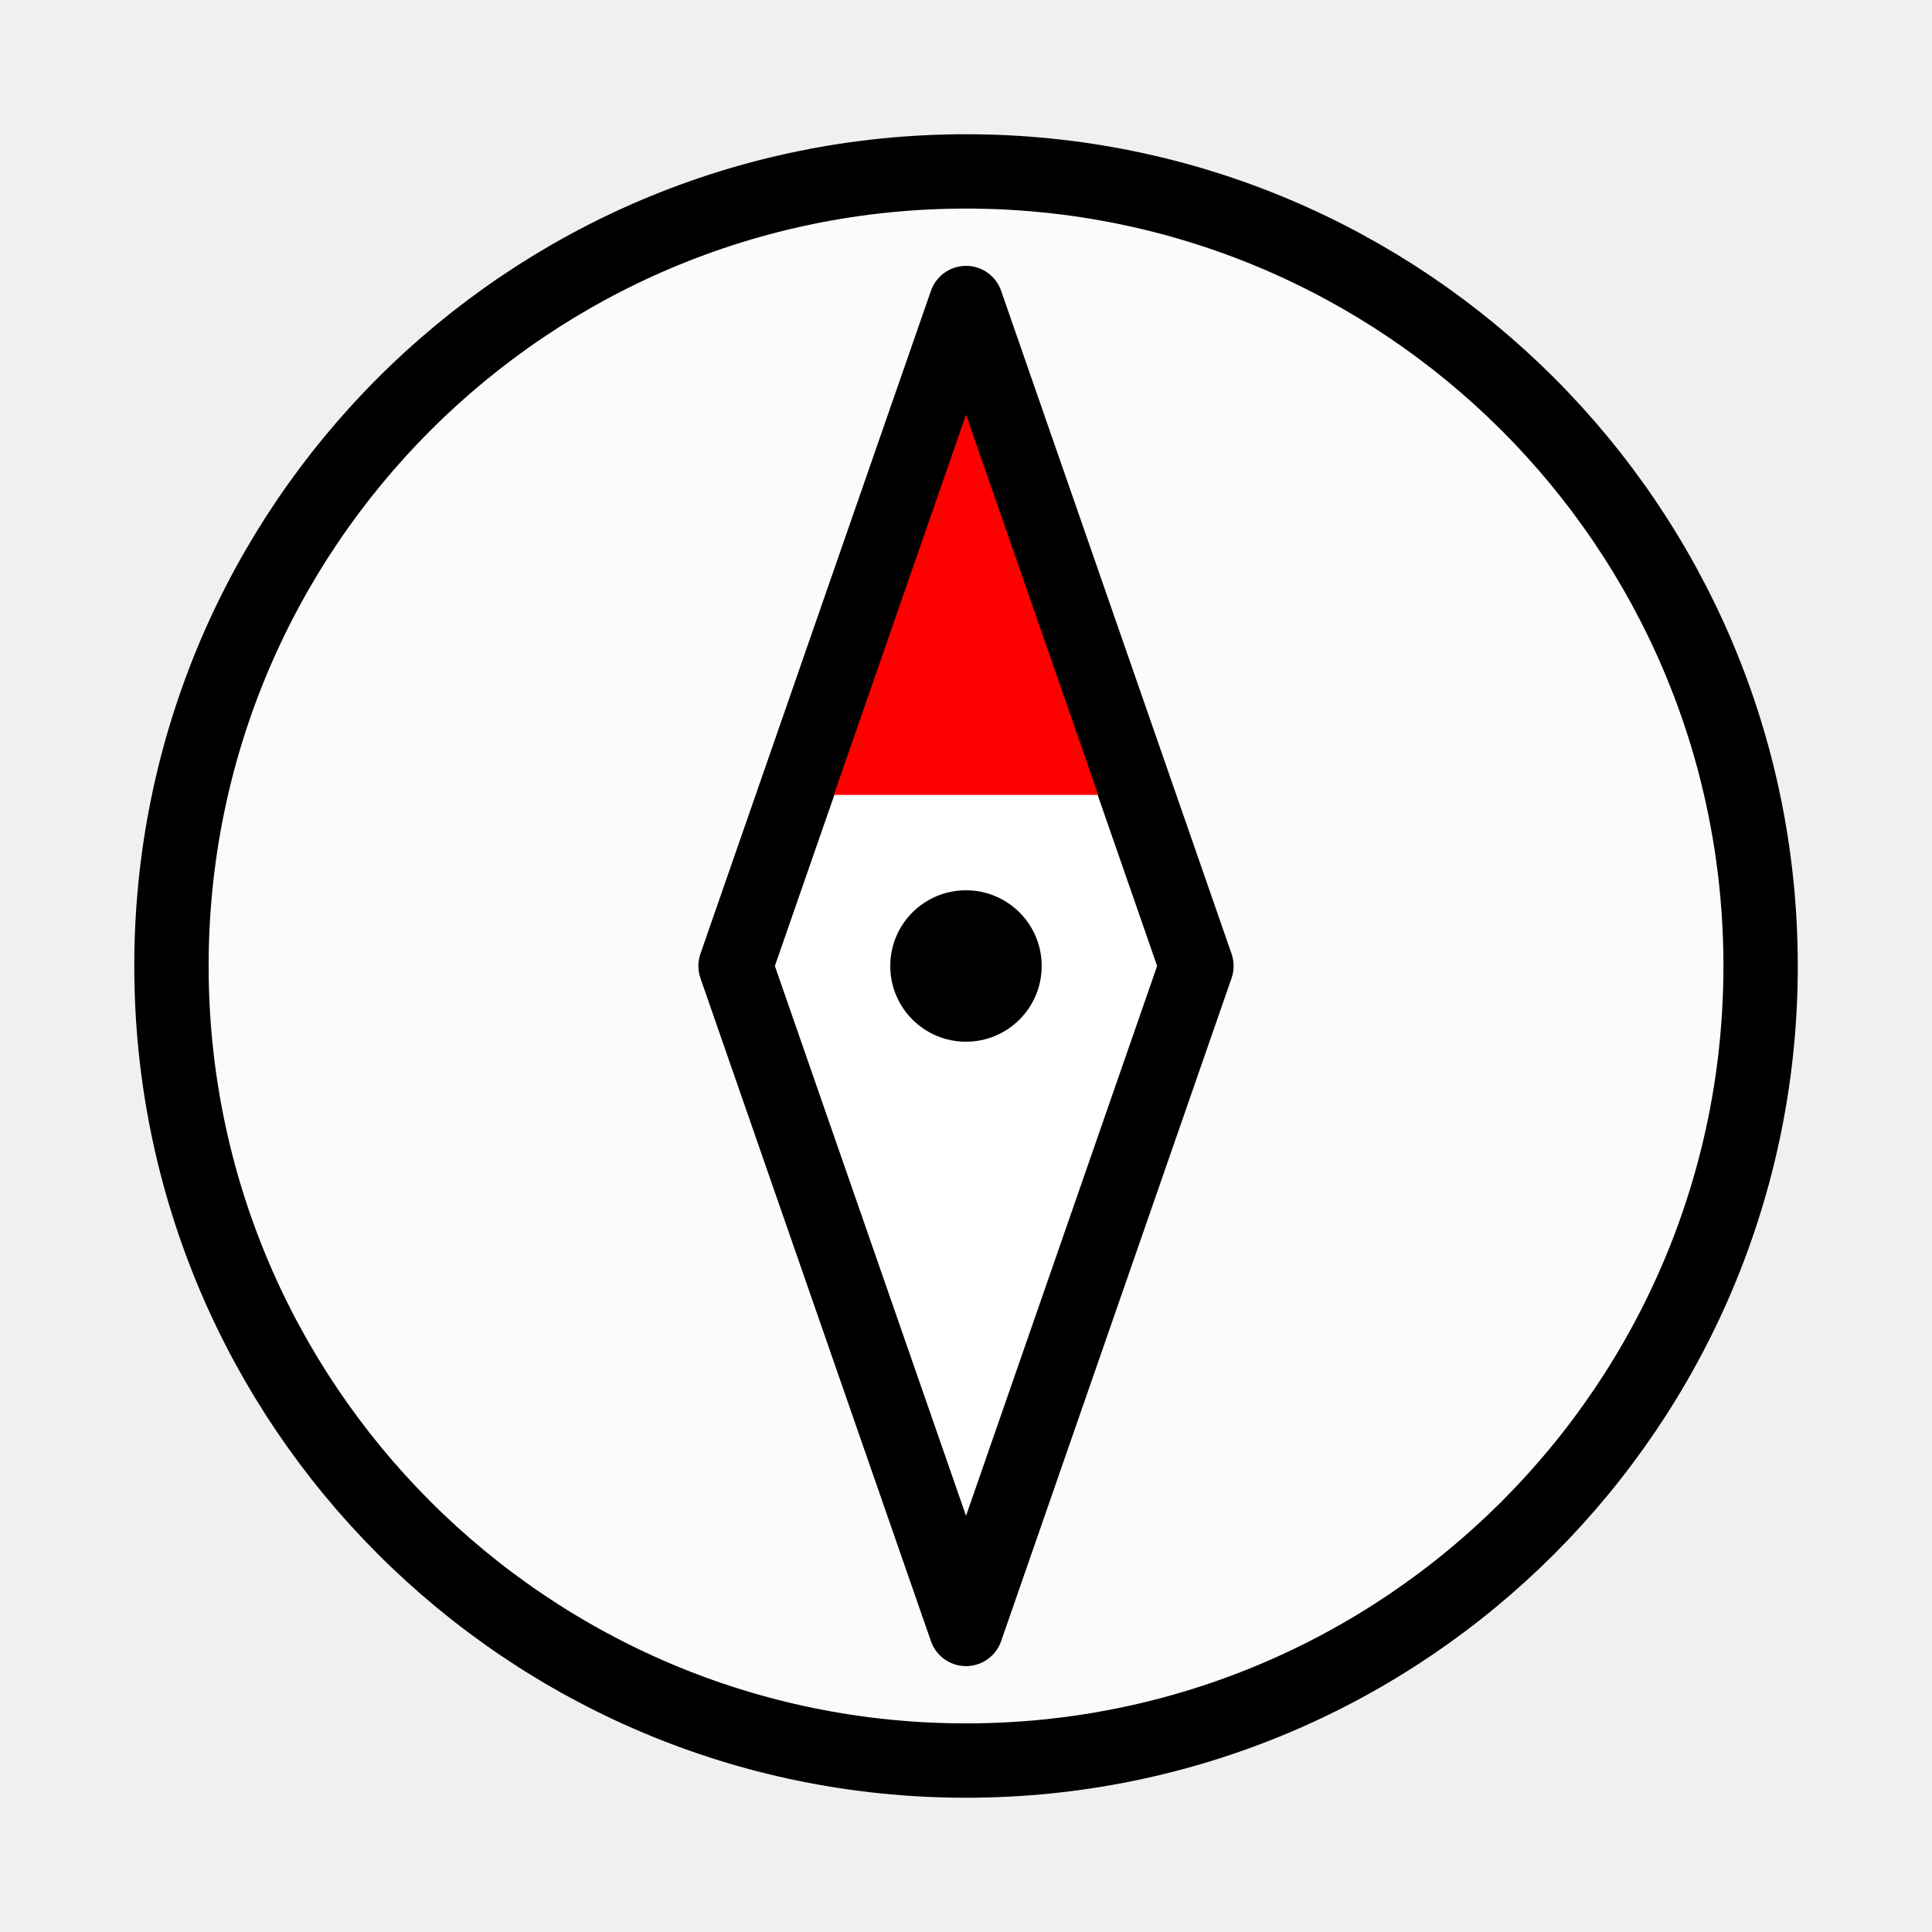
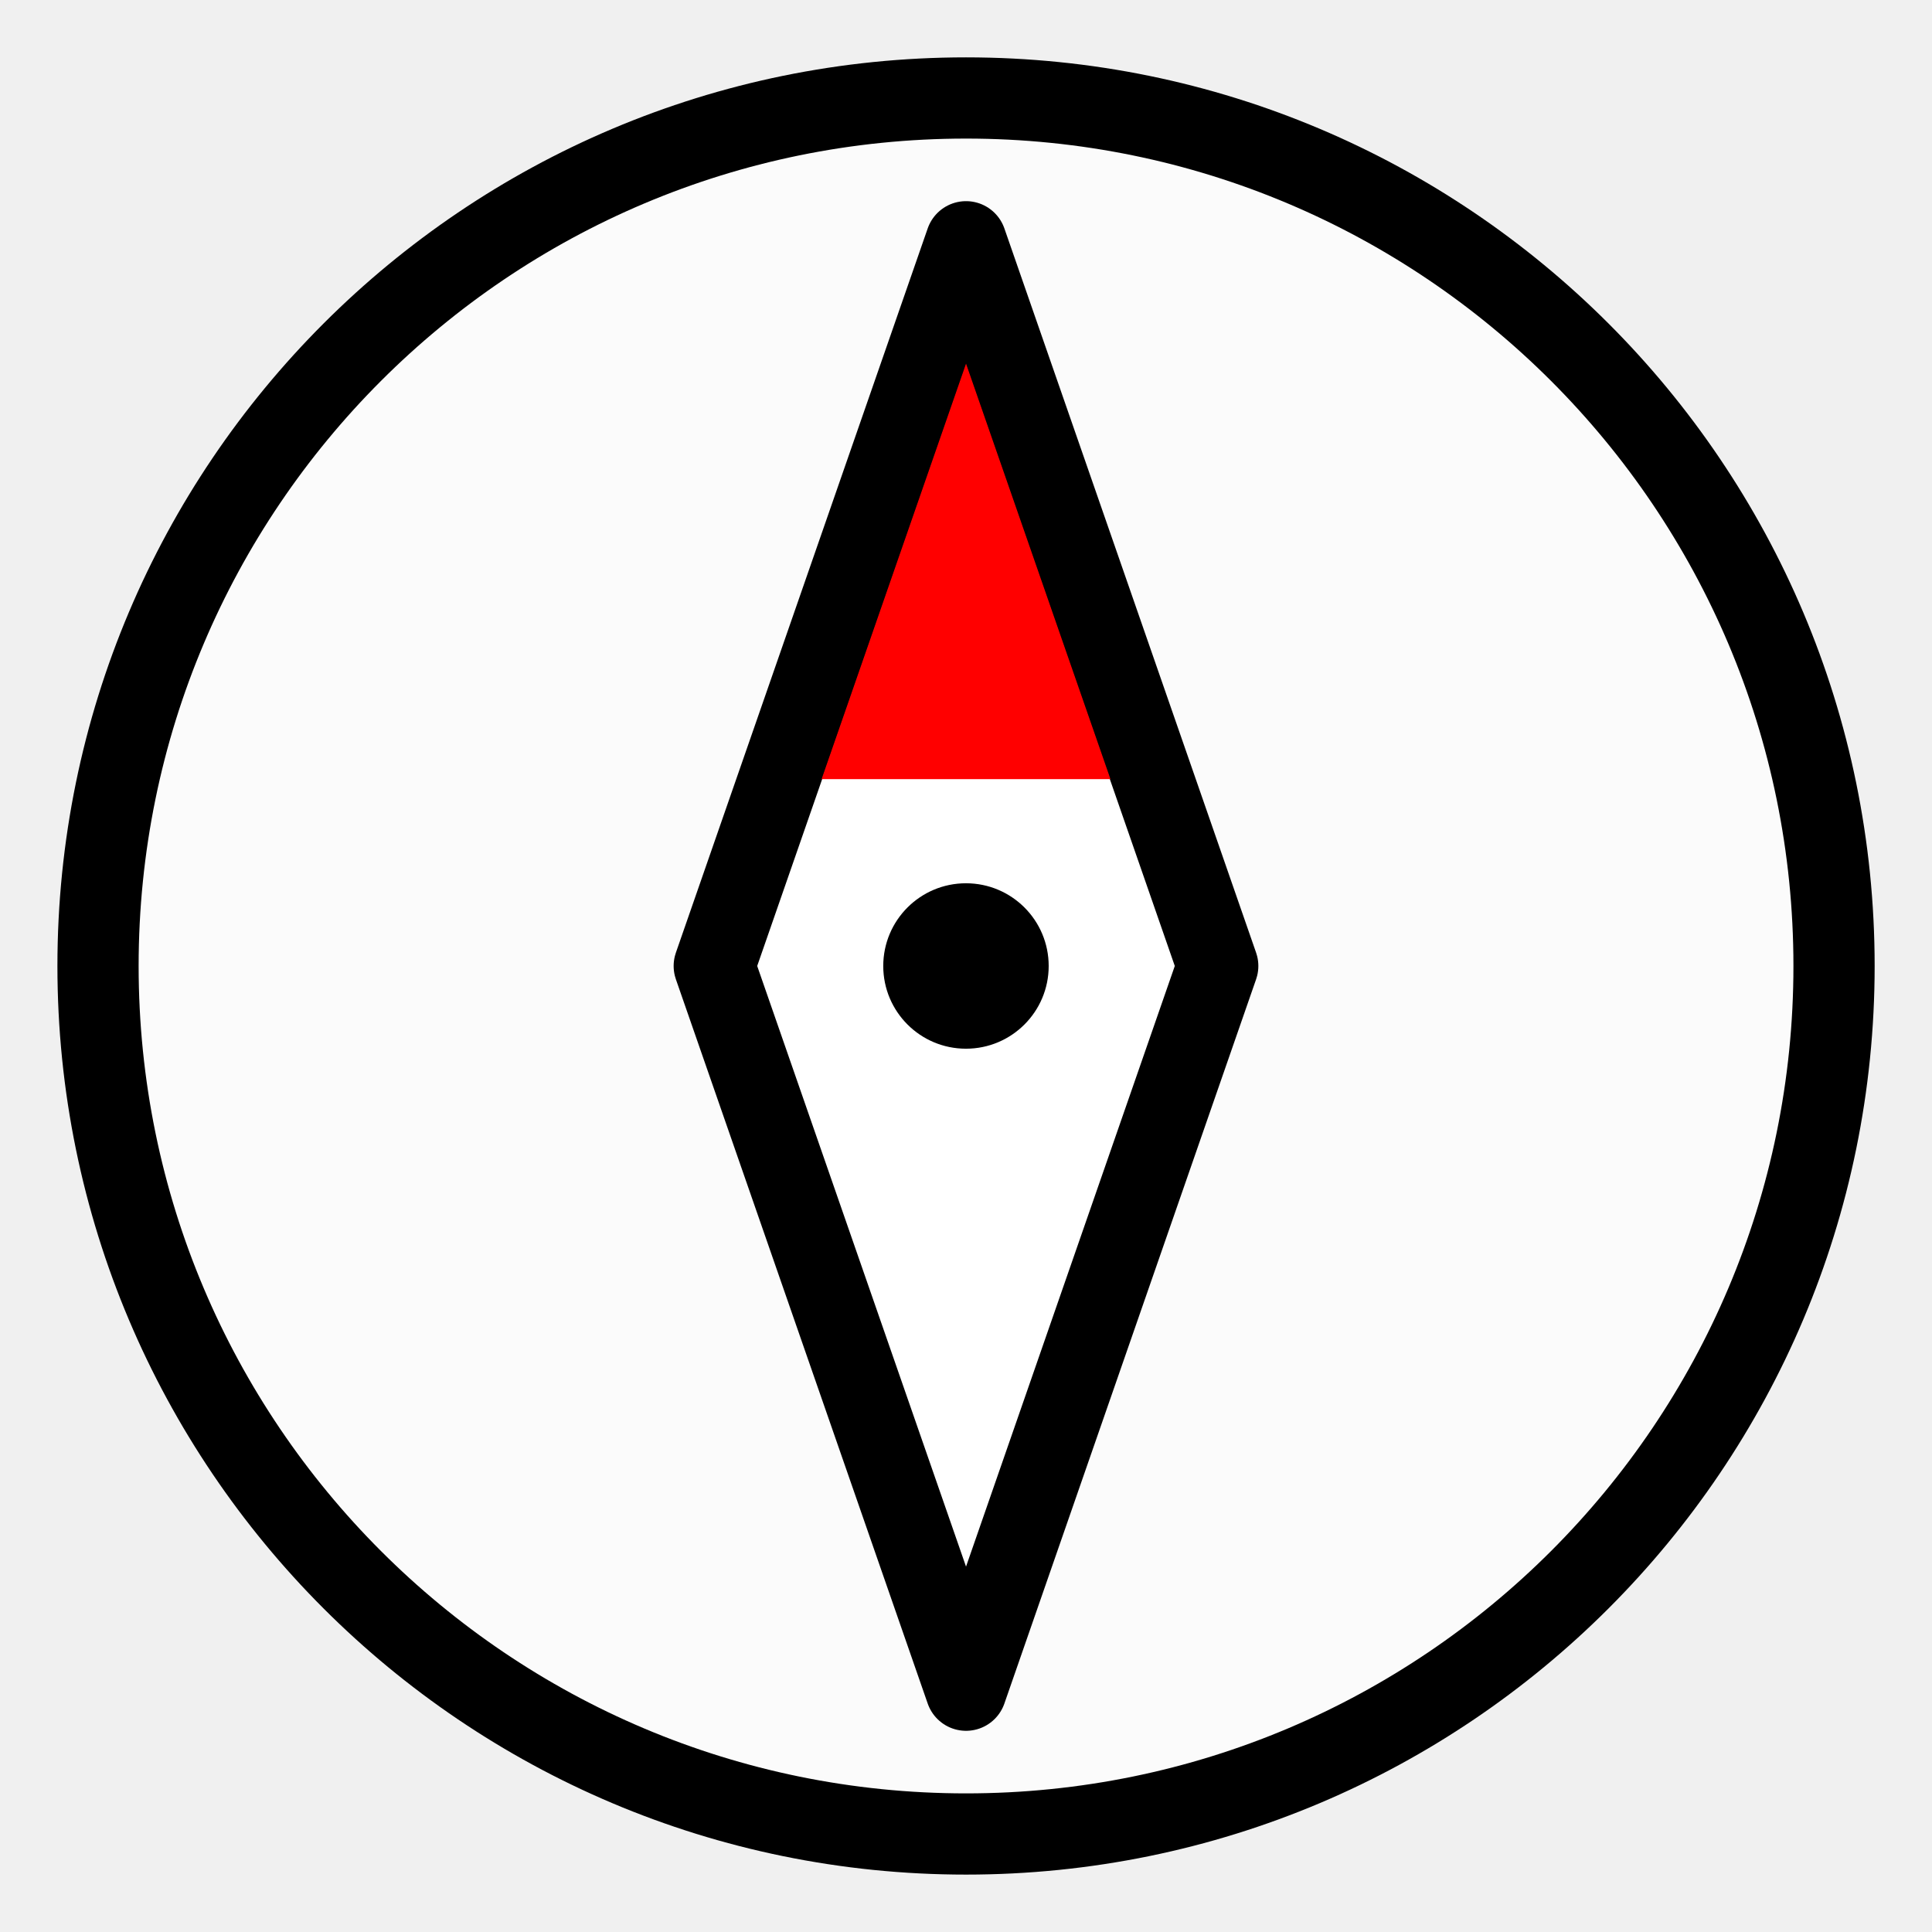
- <svg xmlns="http://www.w3.org/2000/svg" height="26" width="26" id="svg2" version="1.1">
+ <svg xmlns="http://www.w3.org/2000/svg" height="32" width="32" id="svg2" version="1.1">
  <defs id="defs18">
    </defs>
-   <g id="g3650" transform="translate(-0.0095663,-0.1462374)">
+   <g id="g3650" transform="matrix(1.344509,0,0,1.344509,-1.491482,-1.675237)">
    <path transform="matrix(0.96665,0,0,0.96665,0.4338686,0.4384266)" d="m 24.072,13.146 c 0,6.109 -4.953,11.062 -11.062,11.062 -6.109,0 -11.062,-4.953 -11.062,-11.062 0,-6.109 4.953,-11.062 11.062,-11.062 6.109,0 11.062,4.953 11.062,11.062 z" id="path2816" style="color:#000000;fill:#ffffff;fill-opacity:0.719;fill-rule:evenodd;stroke:#000000;stroke-width:1.035;stroke-linecap:round;stroke-linejoin:round;stroke-miterlimit:4;stroke-opacity:1;stroke-dasharray:none;stroke-dashoffset:0;marker:none;visibility:visible;display:inline;overflow:visible;enable-background:accumulate" />
    <g id="g3639">
      <path style="color:#000000;fill:#ffffff;stroke:#000000;stroke-width:1;stroke-linecap:butt;stroke-linejoin:round;stroke-miterlimit:4;stroke-opacity:1;stroke-dasharray:none;stroke-dashoffset:0;marker:none;visibility:visible;display:inline;overflow:visible;enable-background:accumulate" d="M 13.01,4.224 16.111,13.146 13.01,22.068 9.908,13.146 13.01,4.224 z" id="rect2818" />
      <path id="path3593" d="m 13.01,5.726 1.779,5.118 -3.558,0 1.779,-5.118 z" style="color:#000000;fill:#ff0000;fill-opacity:1;fill-rule:evenodd;stroke:none;stroke-width:1.244;marker:none;visibility:visible;display:inline;overflow:visible;enable-background:accumulate" />
      <path style="color:#000000;fill:#000000;fill-opacity:1;fill-rule:evenodd;stroke:none;stroke-width:1;marker:none;visibility:visible;display:inline;overflow:visible;enable-background:accumulate" id="path3627" d="m 13.936,13.413 c 0,0.563 -0.456,1.019 -1.019,1.019 -0.563,0 -1.019,-0.456 -1.019,-1.019 0,-0.563 0.456,-1.019 1.019,-1.019 0.563,0 1.019,0.456 1.019,1.019 z" transform="translate(0.0921936,-0.2668982)" />
    </g>
  </g>
</svg>
